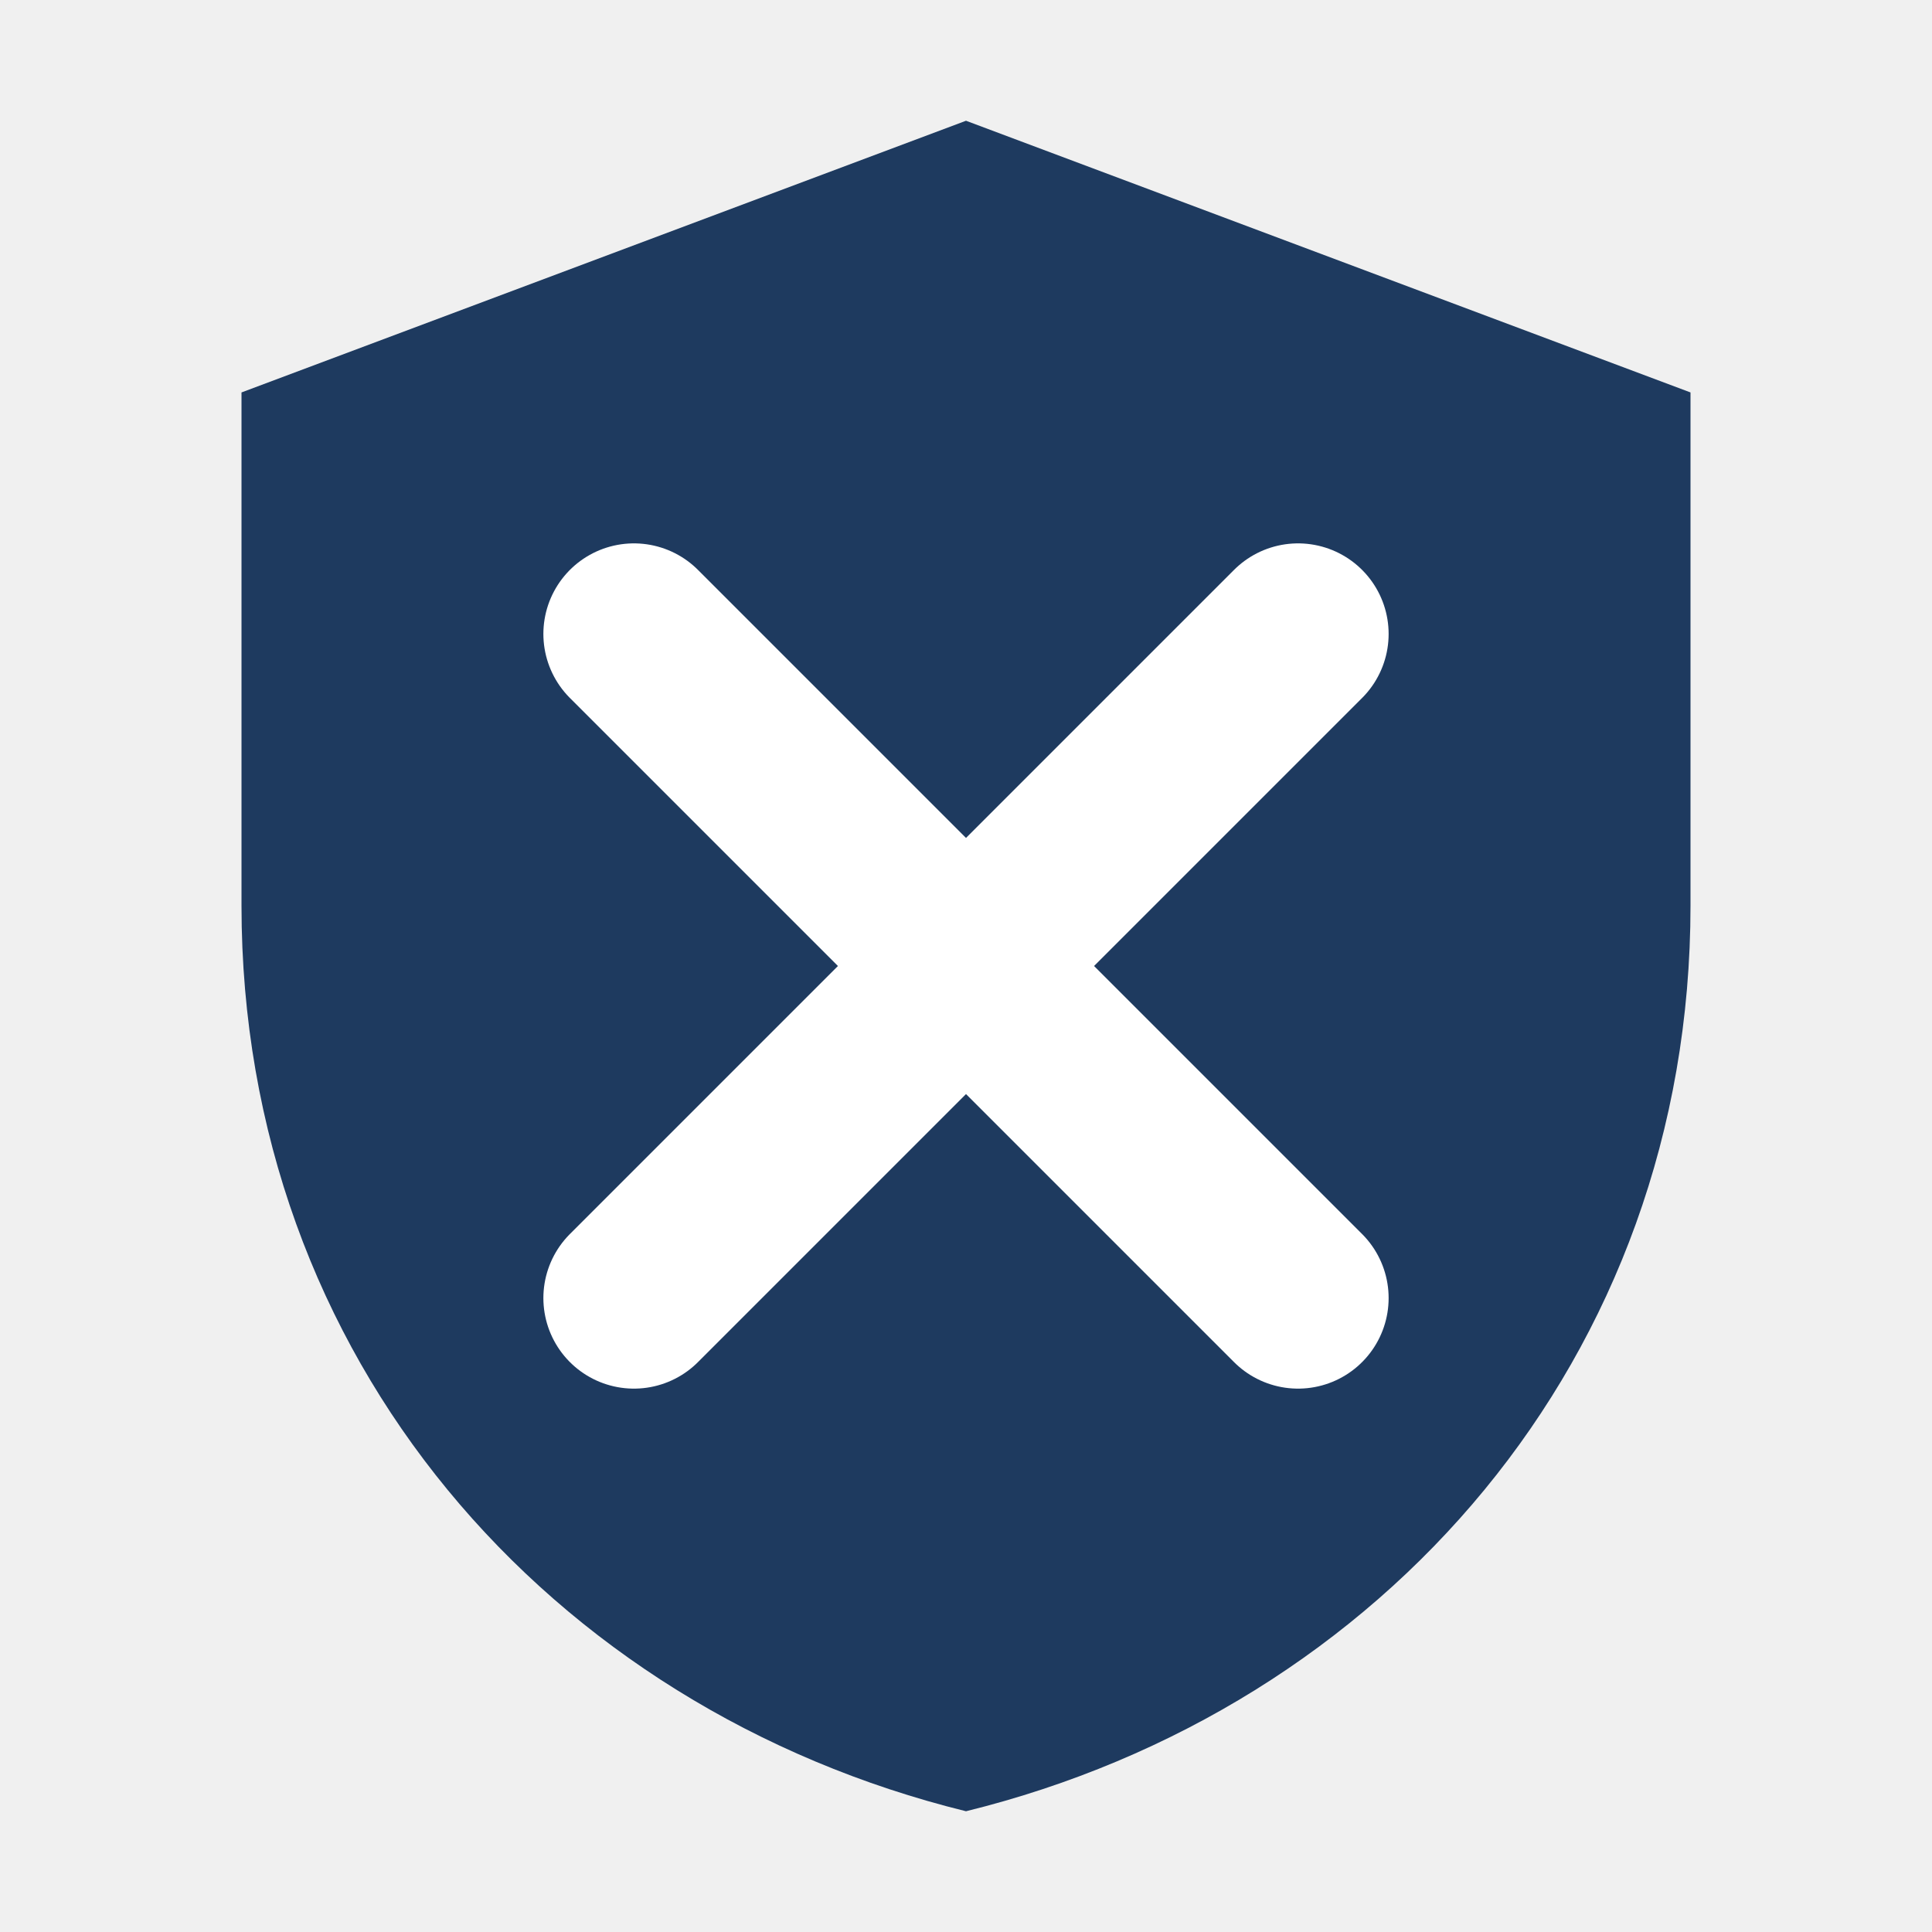
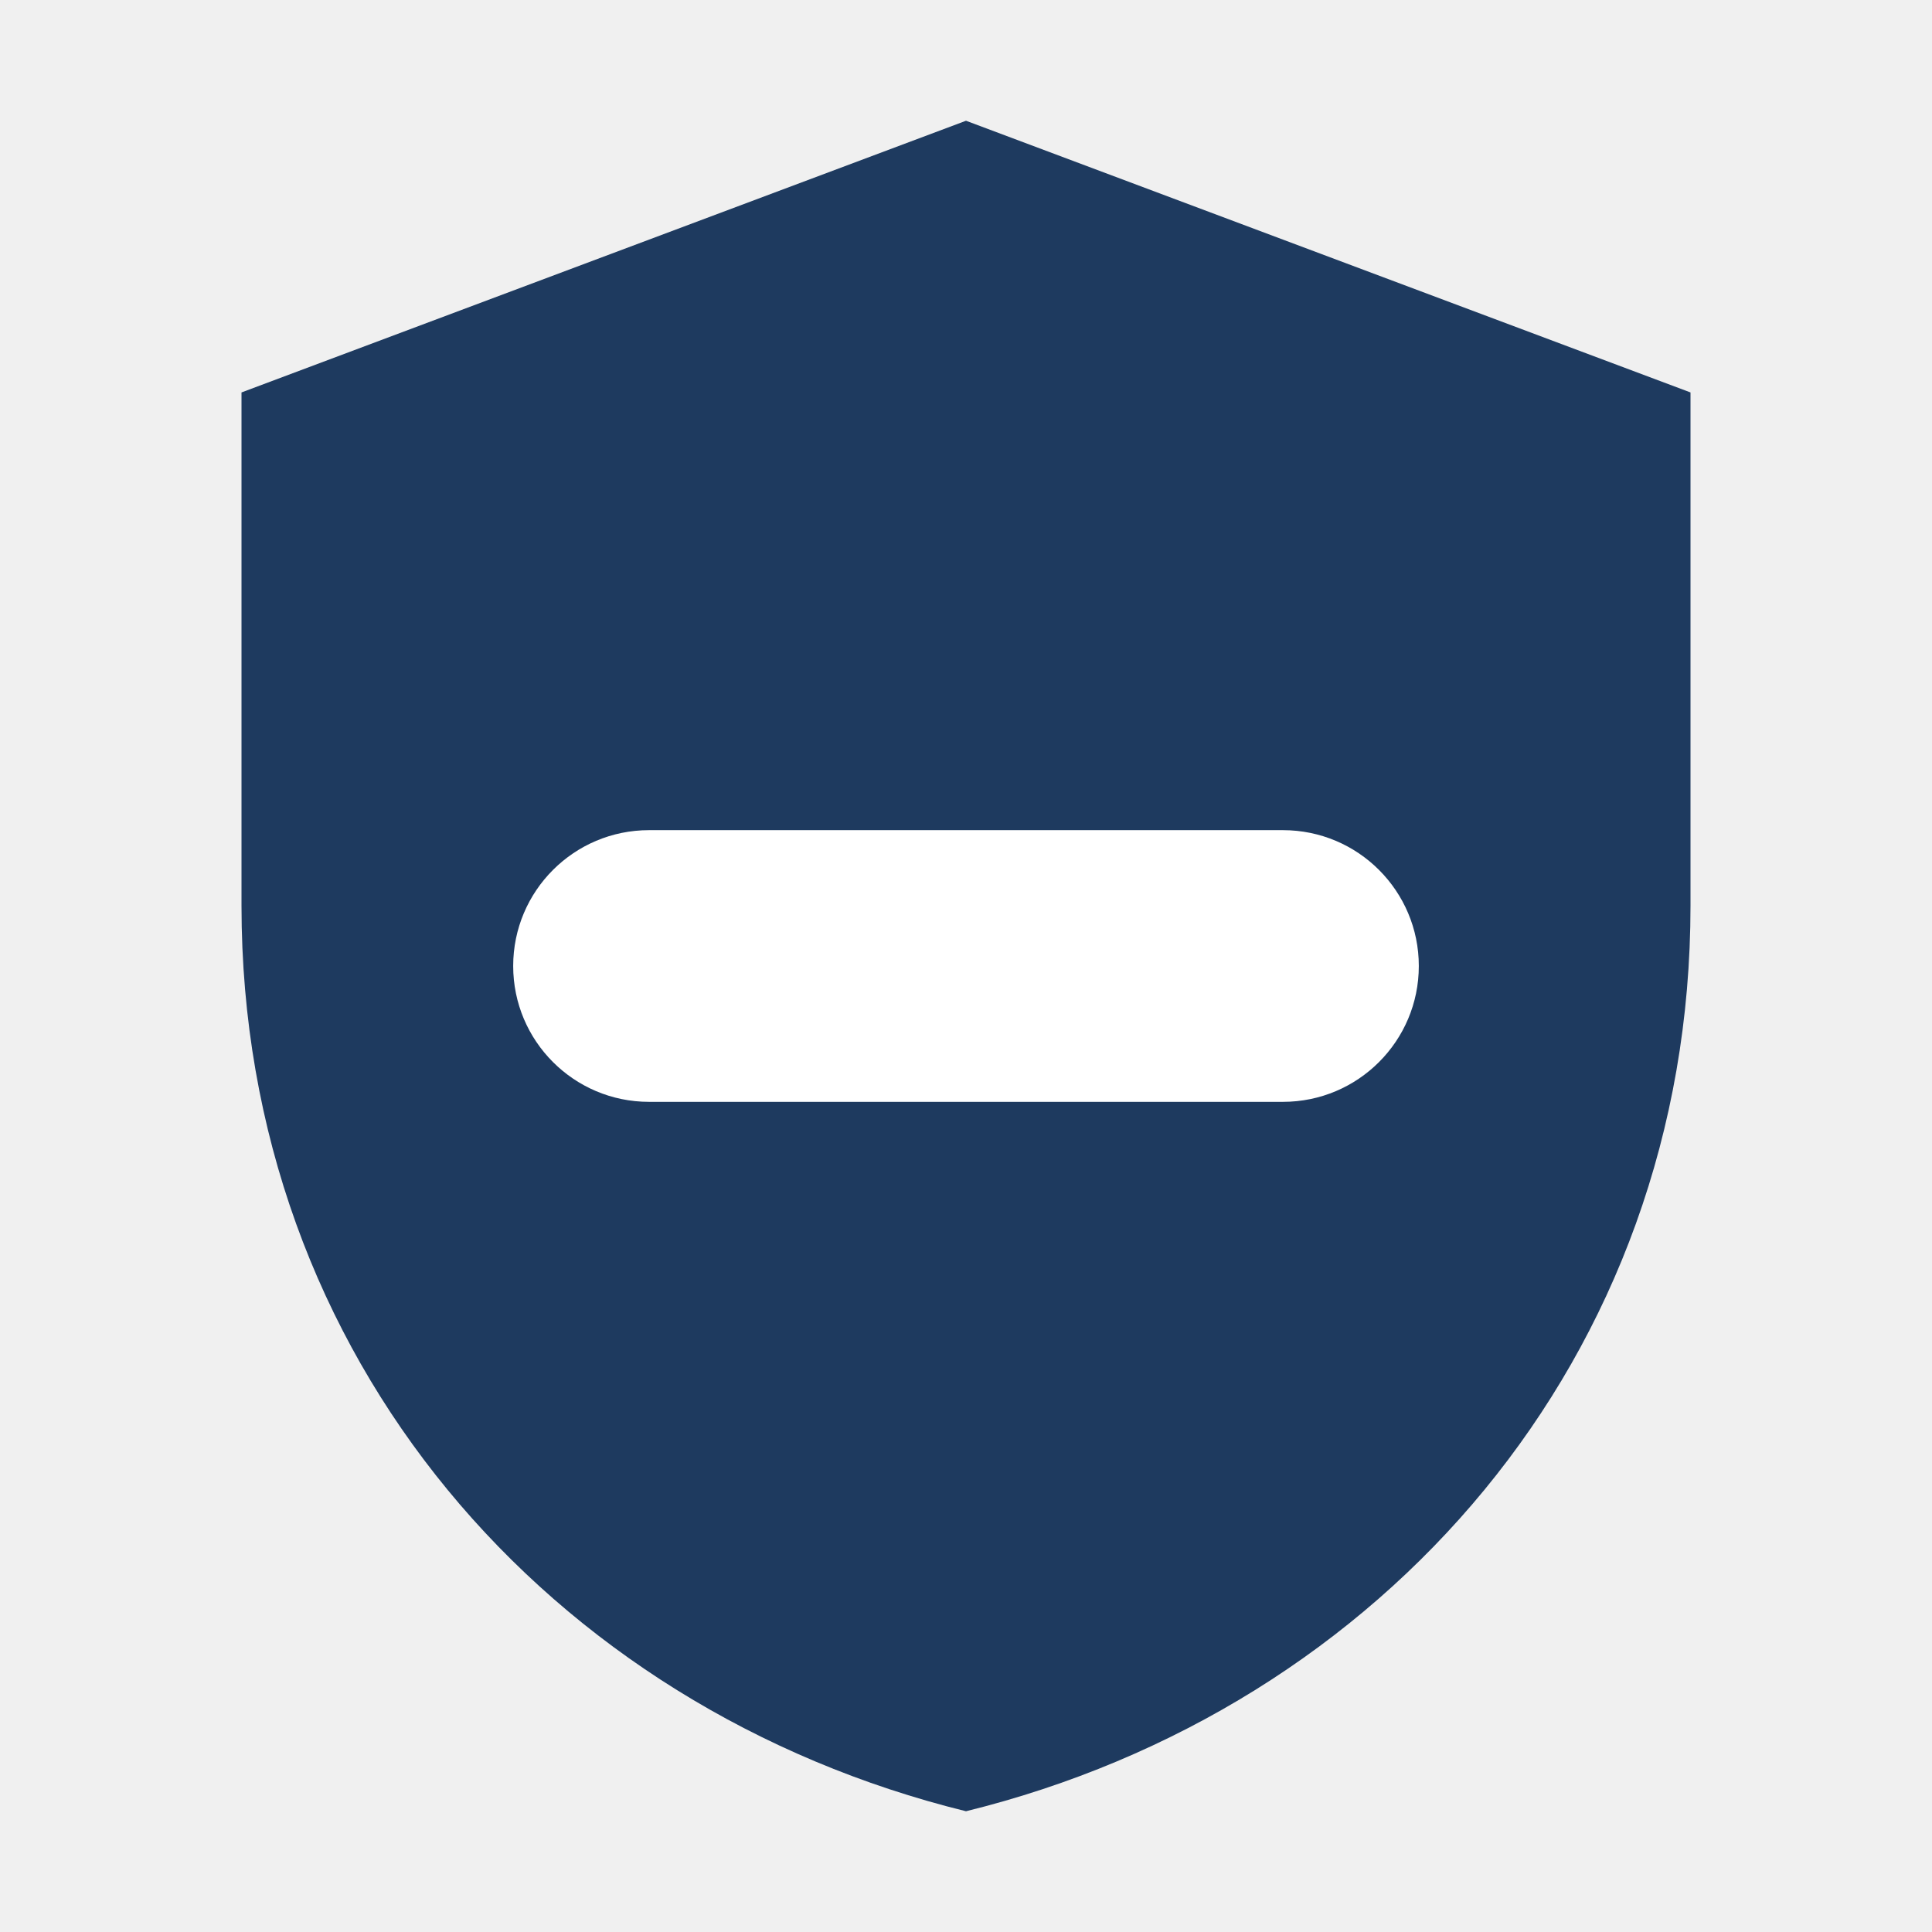
<svg xmlns="http://www.w3.org/2000/svg" viewBox="0 0 64 64">
  <path d="M32 4 8 13v17c0 15 10.2 26.6 24 30 13.8-3.4 24-15 24-30V13L32 4Z" fill="#1e3a5f" />
-   <path d="m21 21 22 22M43 21 21 43" stroke="#fff" stroke-width="6" stroke-linecap="round" />
+   <rect x="17" y="27.5" width="30" height="9" rx="4.5" fill="#fff" />
</svg>
